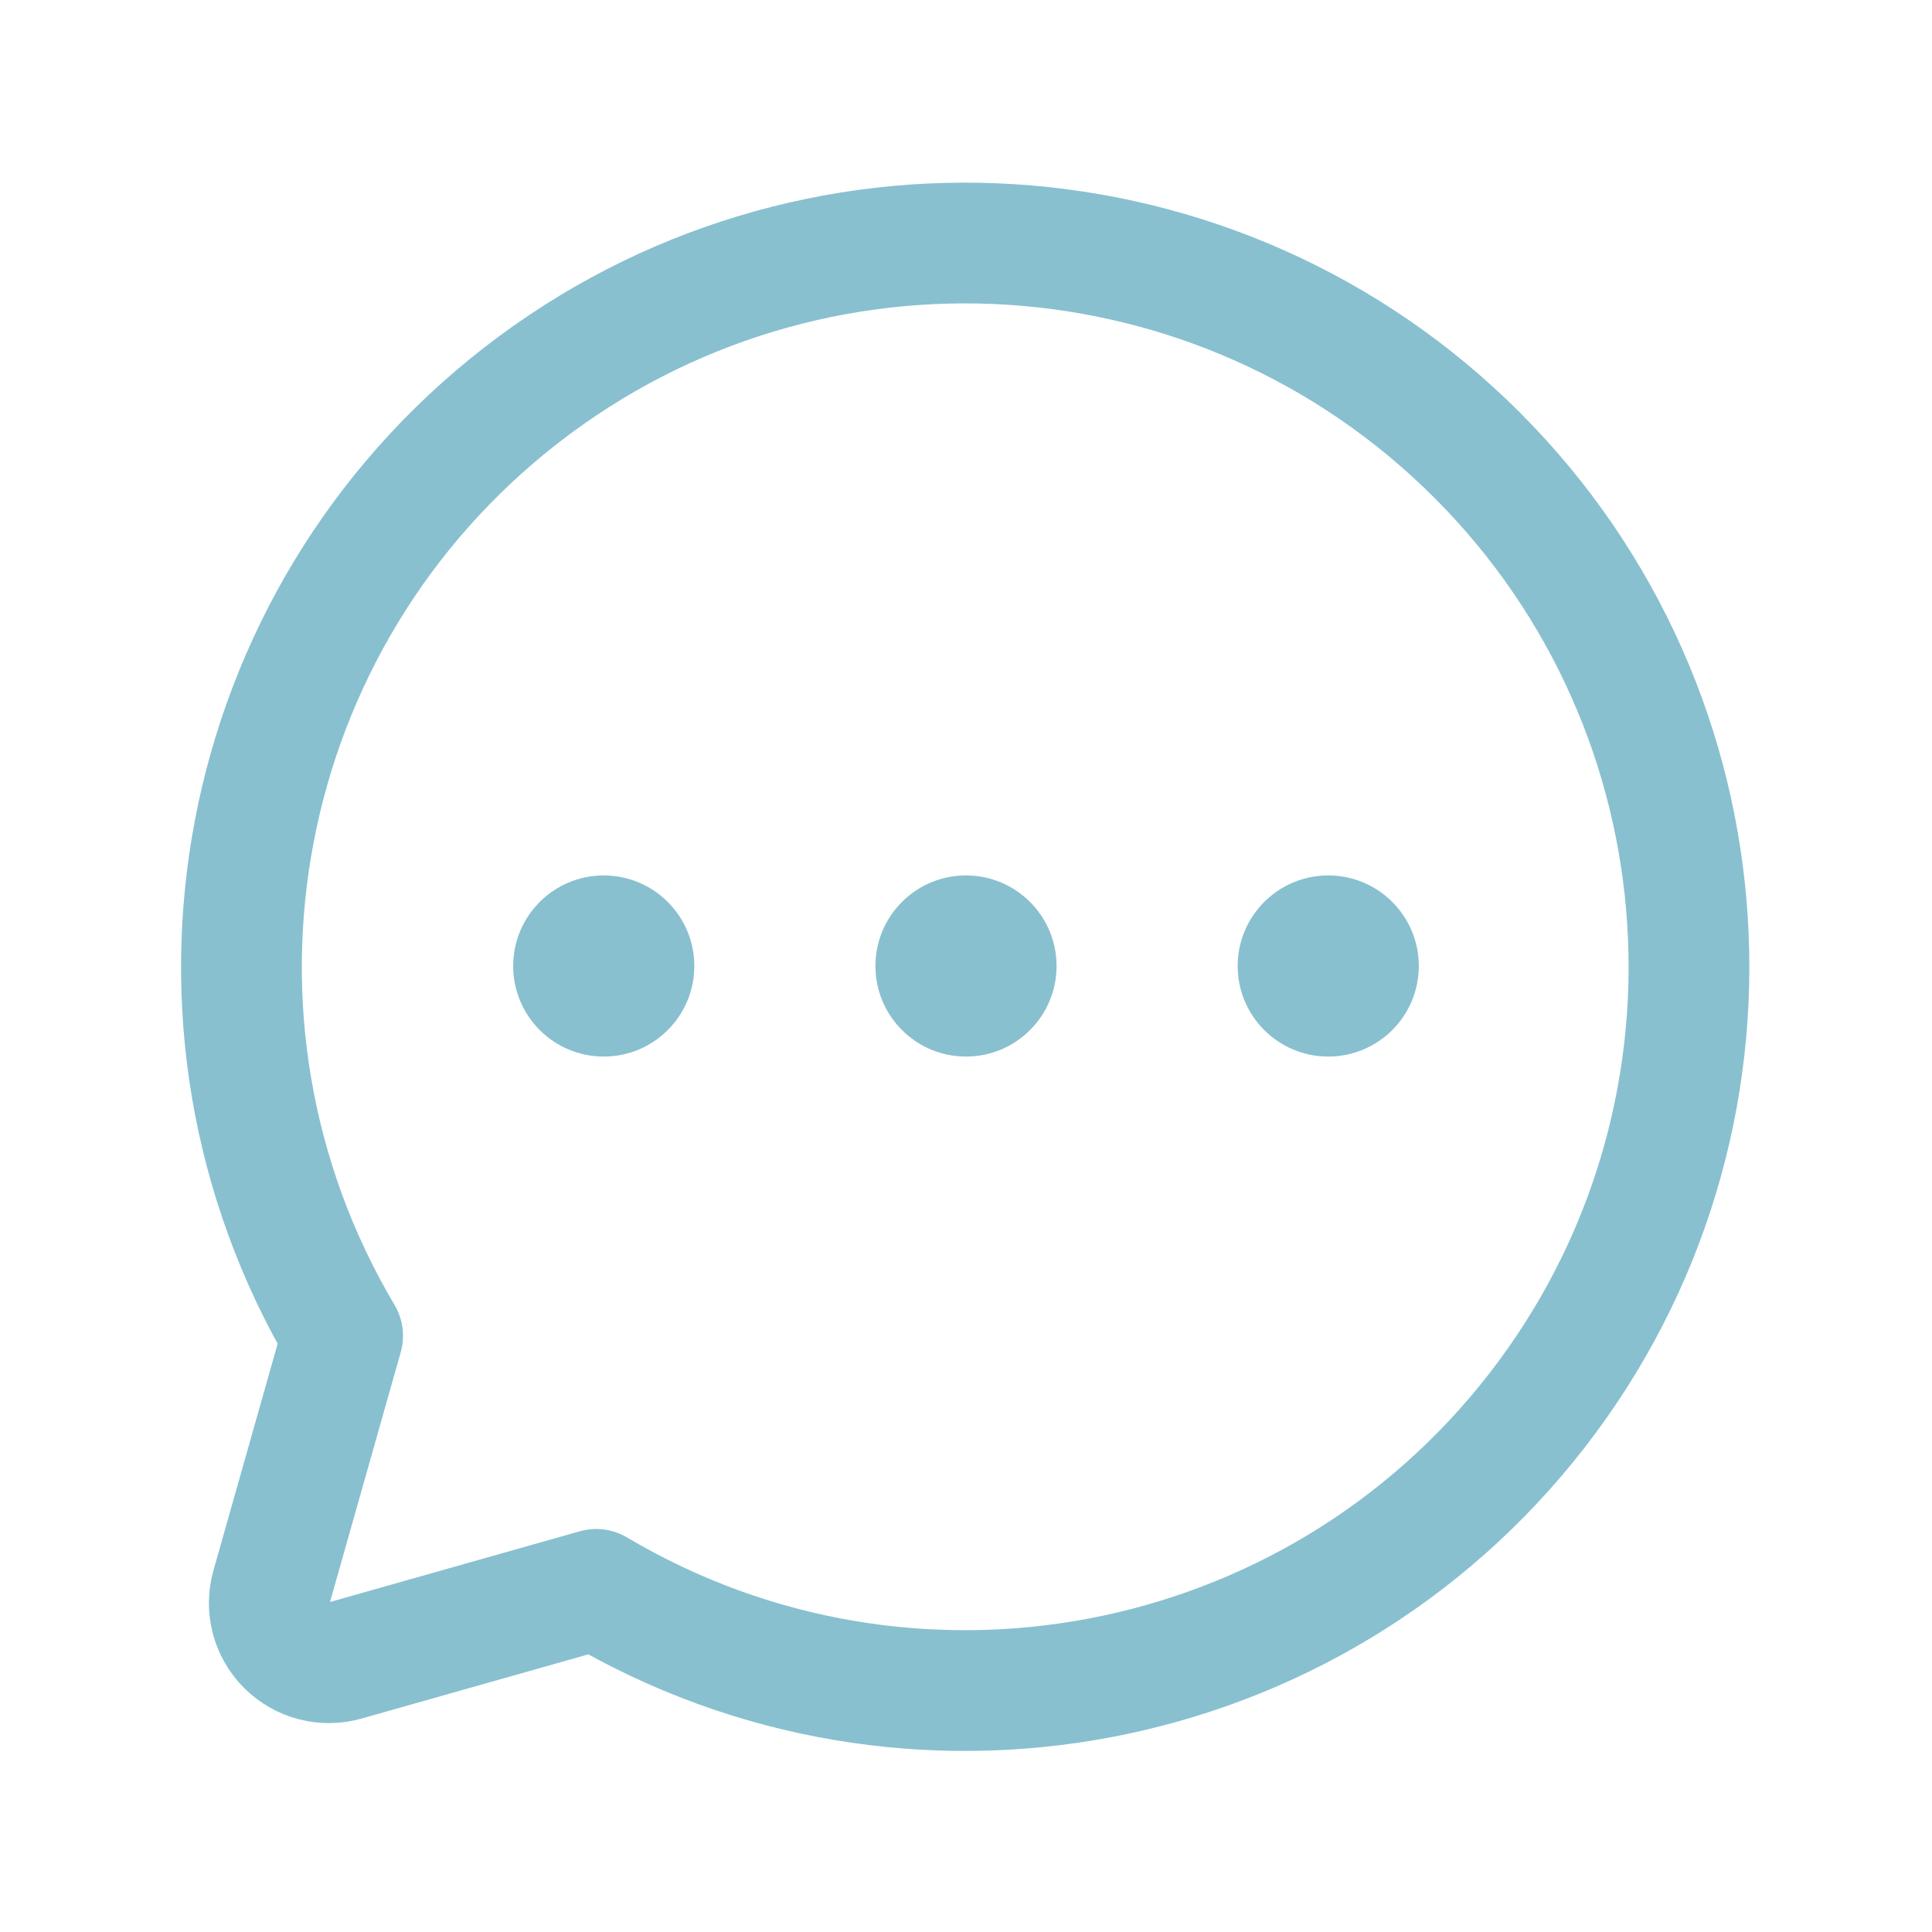
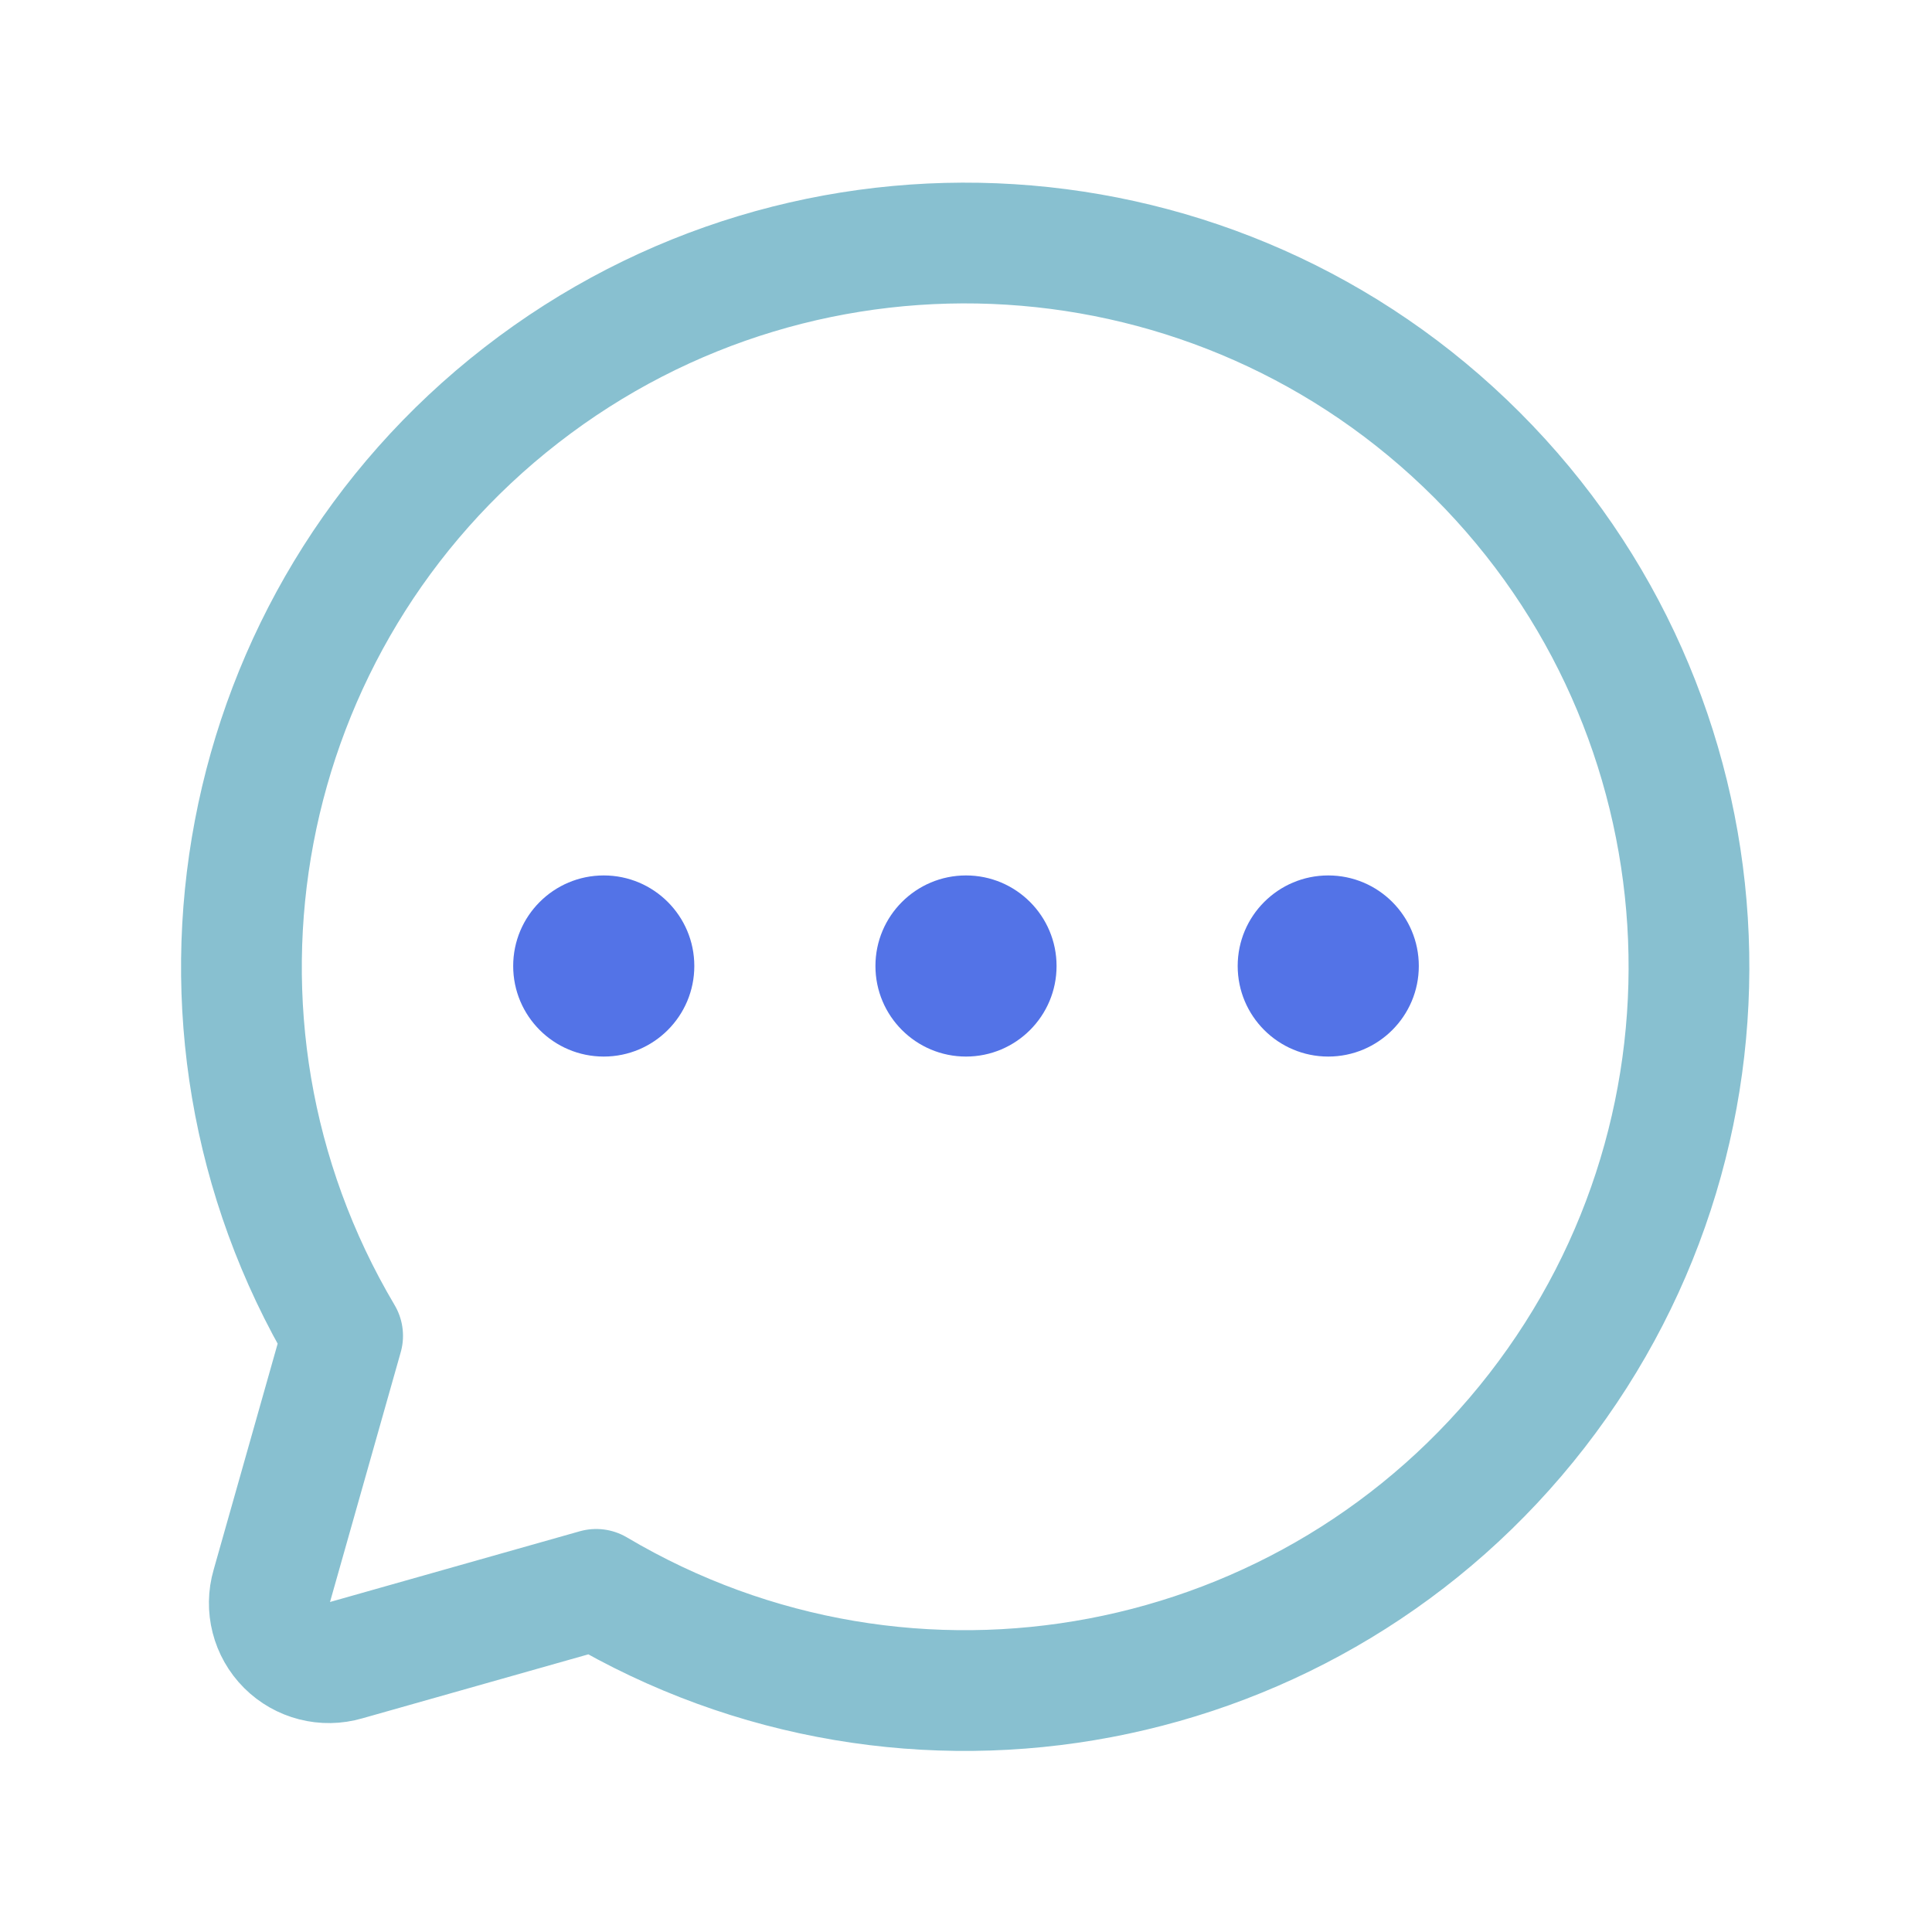
- <svg xmlns="http://www.w3.org/2000/svg" width="192" height="192" fill="#88c0d0" viewBox="0 0 256 256">
+ <svg xmlns="http://www.w3.org/2000/svg" width="192" height="192" fill="#5373e7" viewBox="0 0 256 256">
  <rect width="256" height="256" fill="none" />
  <path d="M45.4,177A95.9,95.9,0,1,1,79,210.6h0L45.8,220a7.9,7.9,0,0,1-9.8-9.8L45.4,177Z" fill="none" stroke="#88c0d0" stroke-linecap="round" stroke-linejoin="round" stroke-width="16" />
  <circle cx="128" cy="128" r="12" />
  <circle cx="80" cy="128" r="12" />
  <circle cx="176" cy="128" r="12" />
</svg>
